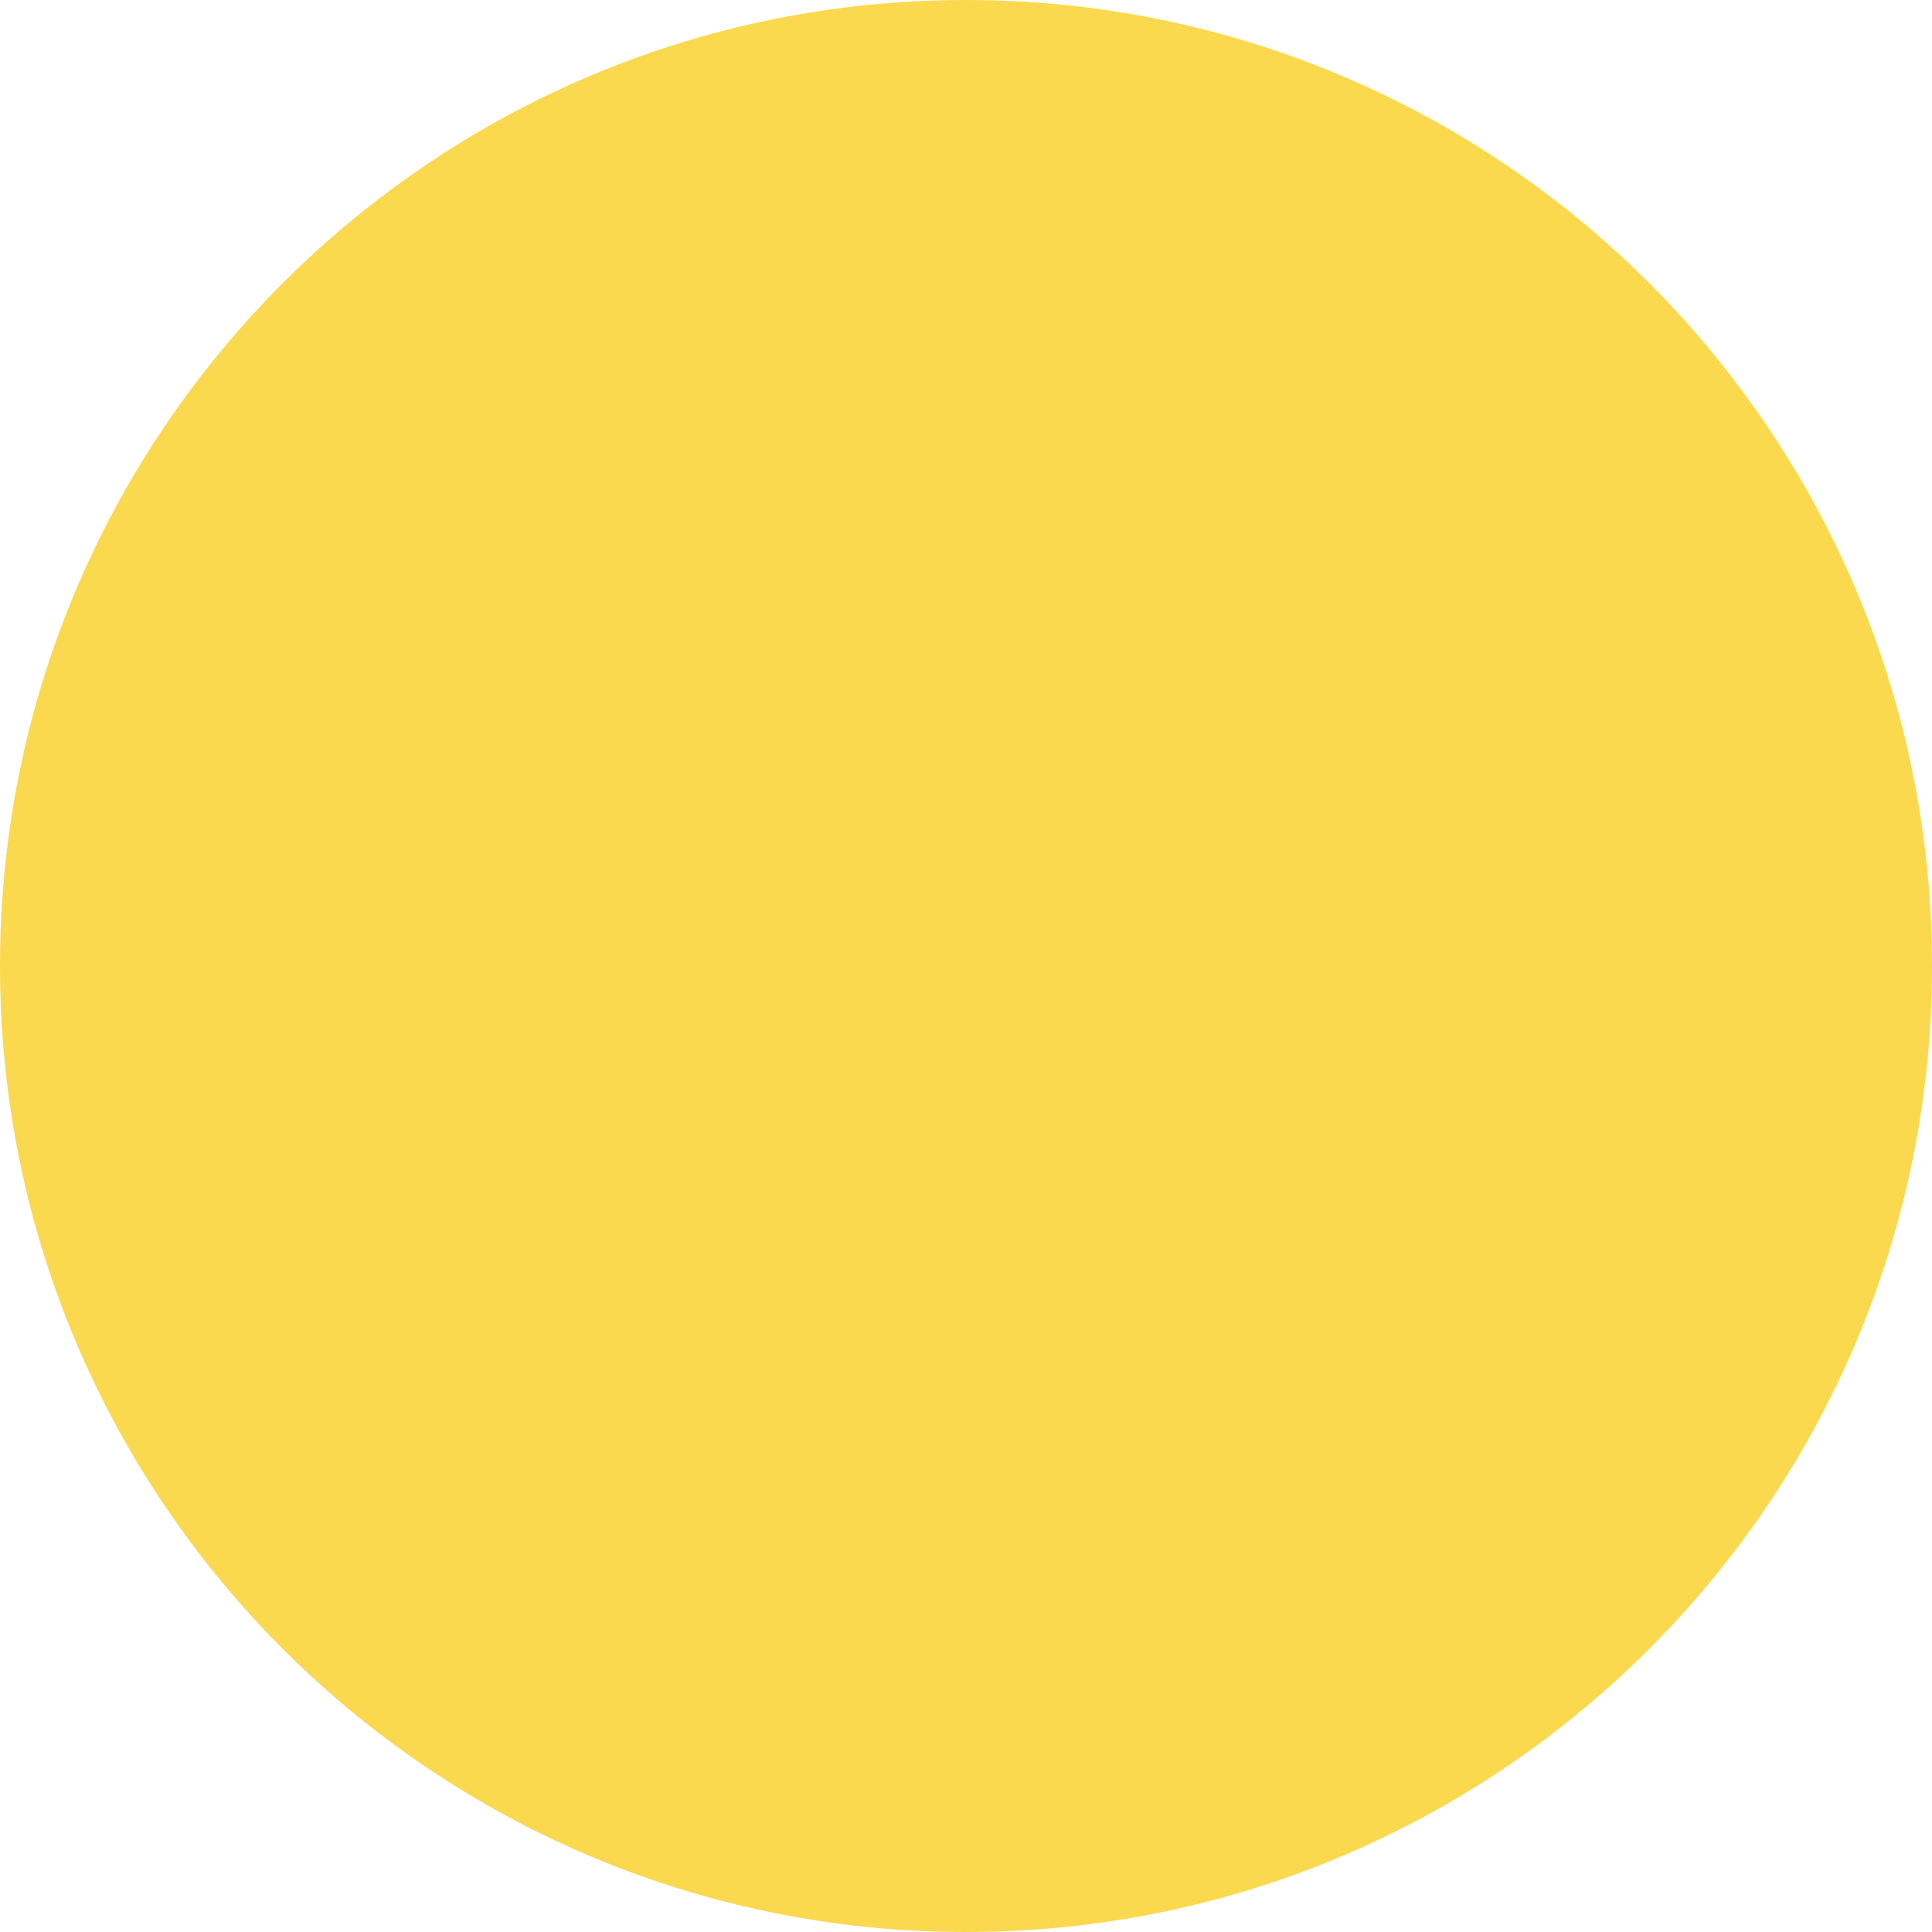
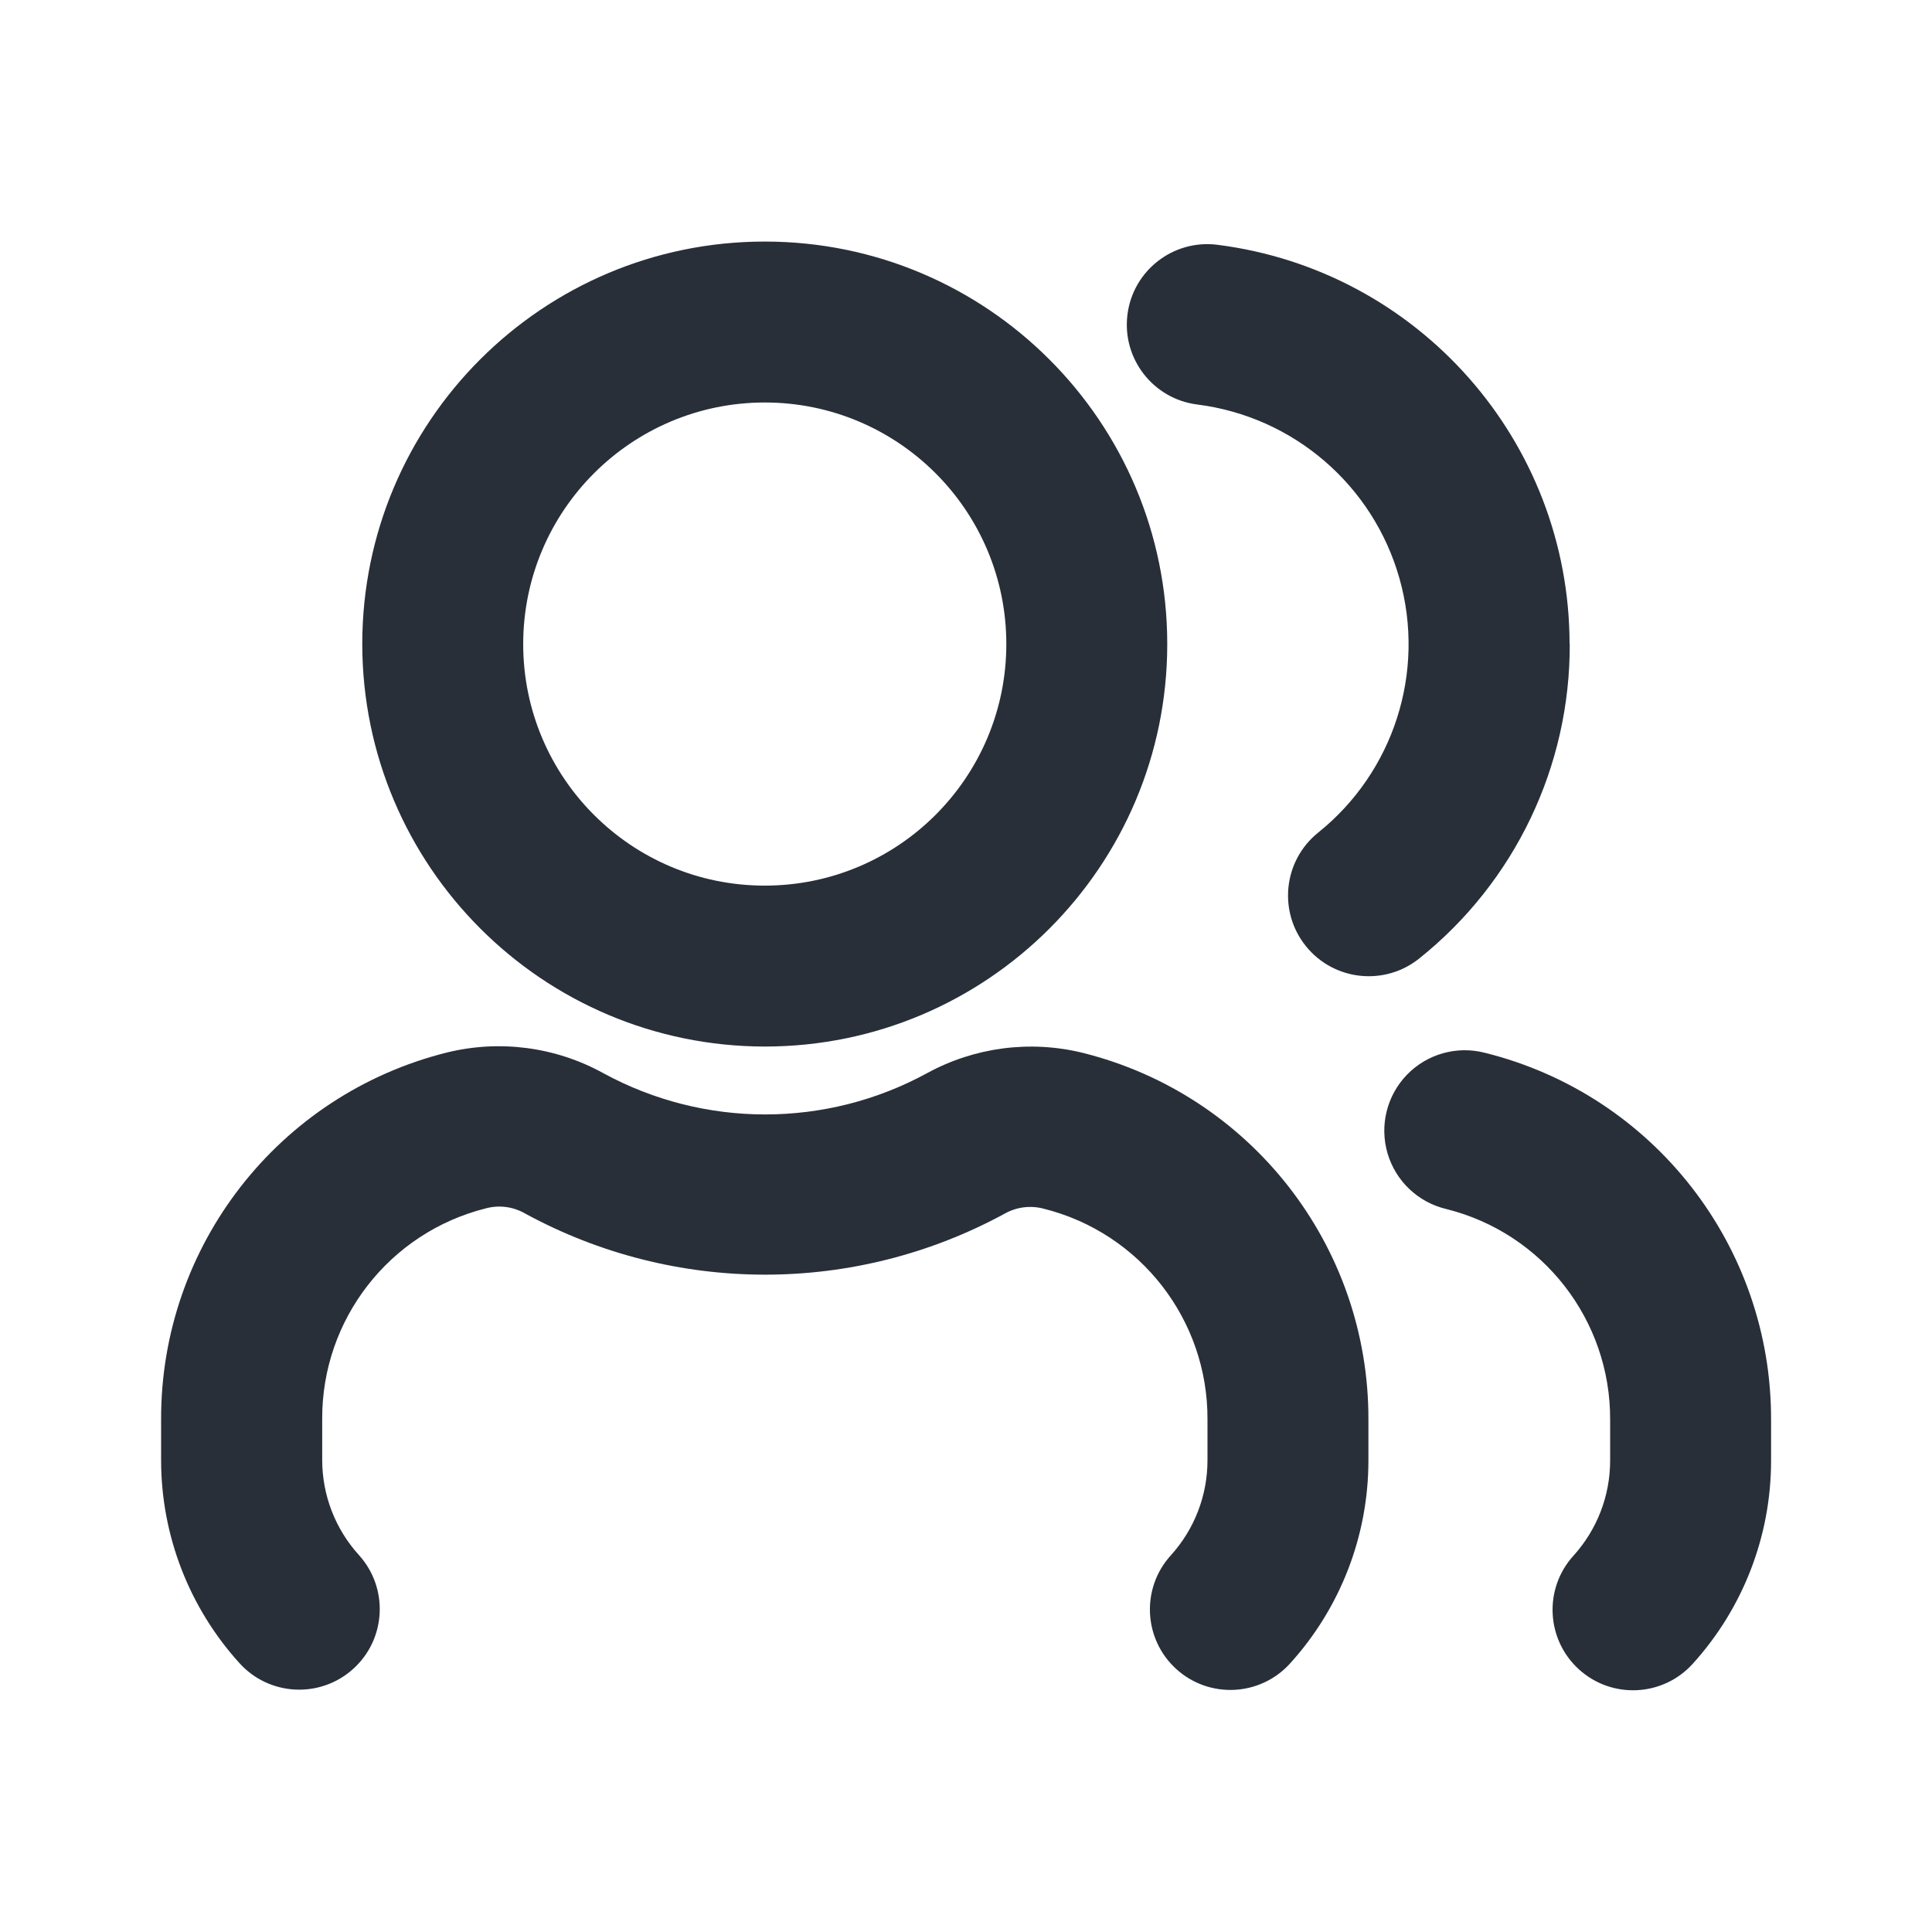
- <svg xmlns="http://www.w3.org/2000/svg" width="20" height="20" viewBox="0 0 20 20">
-   <circle id="타원_65557" data-name="타원 65557" cx="10" cy="10" r="10" fill="#fad94f">
-     <svg id="users-Bold" width="11.429" height="11.429" viewBox="0 0 11.429 11.429">
-       <rect id="Path" width="11.429" height="11.429" fill="rgba(255,255,255,0)" />
-       <path id="users-Bold_1_" d="M740.143,1971.971v.242a1.786,1.786,0,0,1-.464,1.2.476.476,0,0,1-.705-.64.836.836,0,0,0,.217-.563v-.241a1.279,1.279,0,0,0-.97-1.247.308.308,0,0,0-.227.028,2.965,2.965,0,0,1-2.841,0,.305.305,0,0,0-.23-.03,1.279,1.279,0,0,0-.969,1.246v.242a.837.837,0,0,0,.217.563.476.476,0,0,1-.706.64,1.788,1.788,0,0,1-.464-1.2v-.241a2.231,2.231,0,0,1,1.692-2.172,1.282,1.282,0,0,1,.923.122,2,2,0,0,0,1.917,0,1.283,1.283,0,0,1,.919-.12A2.23,2.23,0,0,1,740.143,1971.971Zm.689-2.171a.476.476,0,1,0-.229.924,1.279,1.279,0,0,1,.97,1.247v.241a.838.838,0,0,1-.217.563.476.476,0,0,0,.705.64,1.787,1.787,0,0,0,.464-1.2v-.242A2.231,2.231,0,0,0,740.832,1969.8Zm-6.641-2.418a2.381,2.381,0,1,1,2.381,2.381A2.384,2.384,0,0,1,734.191,1967.381Zm.952,0a1.429,1.429,0,1,0,1.429-1.429A1.43,1.43,0,0,0,735.143,1967.381Zm6.19,0a2.383,2.383,0,0,0-2.084-2.362.476.476,0,1,0-.118.945,1.429,1.429,0,0,1,.714,2.533.476.476,0,1,0,.6.743A2.37,2.37,0,0,0,741.334,1967.381Z" transform="translate(-732.048 -1963.572)" fill="#282f39" />
-     </svg>
-   </circle>
+ <svg xmlns="http://www.w3.org/2000/svg" id="users-Bold" width="11.429" height="11.429" viewBox="0 0 11.429 11.429">
+   <rect id="Path" width="11.429" height="11.429" fill="rgba(255,255,255,0)" />
+   <path id="users-Bold_1_" d="M740.143,1971.971v.242a1.786,1.786,0,0,1-.464,1.2.476.476,0,0,1-.705-.64.836.836,0,0,0,.217-.563v-.241a1.279,1.279,0,0,0-.97-1.247.308.308,0,0,0-.227.028,2.965,2.965,0,0,1-2.841,0,.305.305,0,0,0-.23-.03,1.279,1.279,0,0,0-.969,1.246v.242a.837.837,0,0,0,.217.563.476.476,0,0,1-.706.64,1.788,1.788,0,0,1-.464-1.2v-.241a2.231,2.231,0,0,1,1.692-2.172,1.282,1.282,0,0,1,.923.122,2,2,0,0,0,1.917,0,1.283,1.283,0,0,1,.919-.12A2.23,2.23,0,0,1,740.143,1971.971Zm.689-2.171a.476.476,0,1,0-.229.924,1.279,1.279,0,0,1,.97,1.247v.241a.838.838,0,0,1-.217.563.476.476,0,0,0,.705.64,1.787,1.787,0,0,0,.464-1.2v-.242A2.231,2.231,0,0,0,740.832,1969.8Zm-6.641-2.418a2.381,2.381,0,1,1,2.381,2.381A2.384,2.384,0,0,1,734.191,1967.381Zm.952,0a1.429,1.429,0,1,0,1.429-1.429A1.43,1.43,0,0,0,735.143,1967.381Zm6.19,0a2.383,2.383,0,0,0-2.084-2.362.476.476,0,1,0-.118.945,1.429,1.429,0,0,1,.714,2.533.476.476,0,1,0,.6.743A2.37,2.37,0,0,0,741.334,1967.381Z" transform="translate(-732.048 -1963.572)" fill="#282f39" />
</svg>
